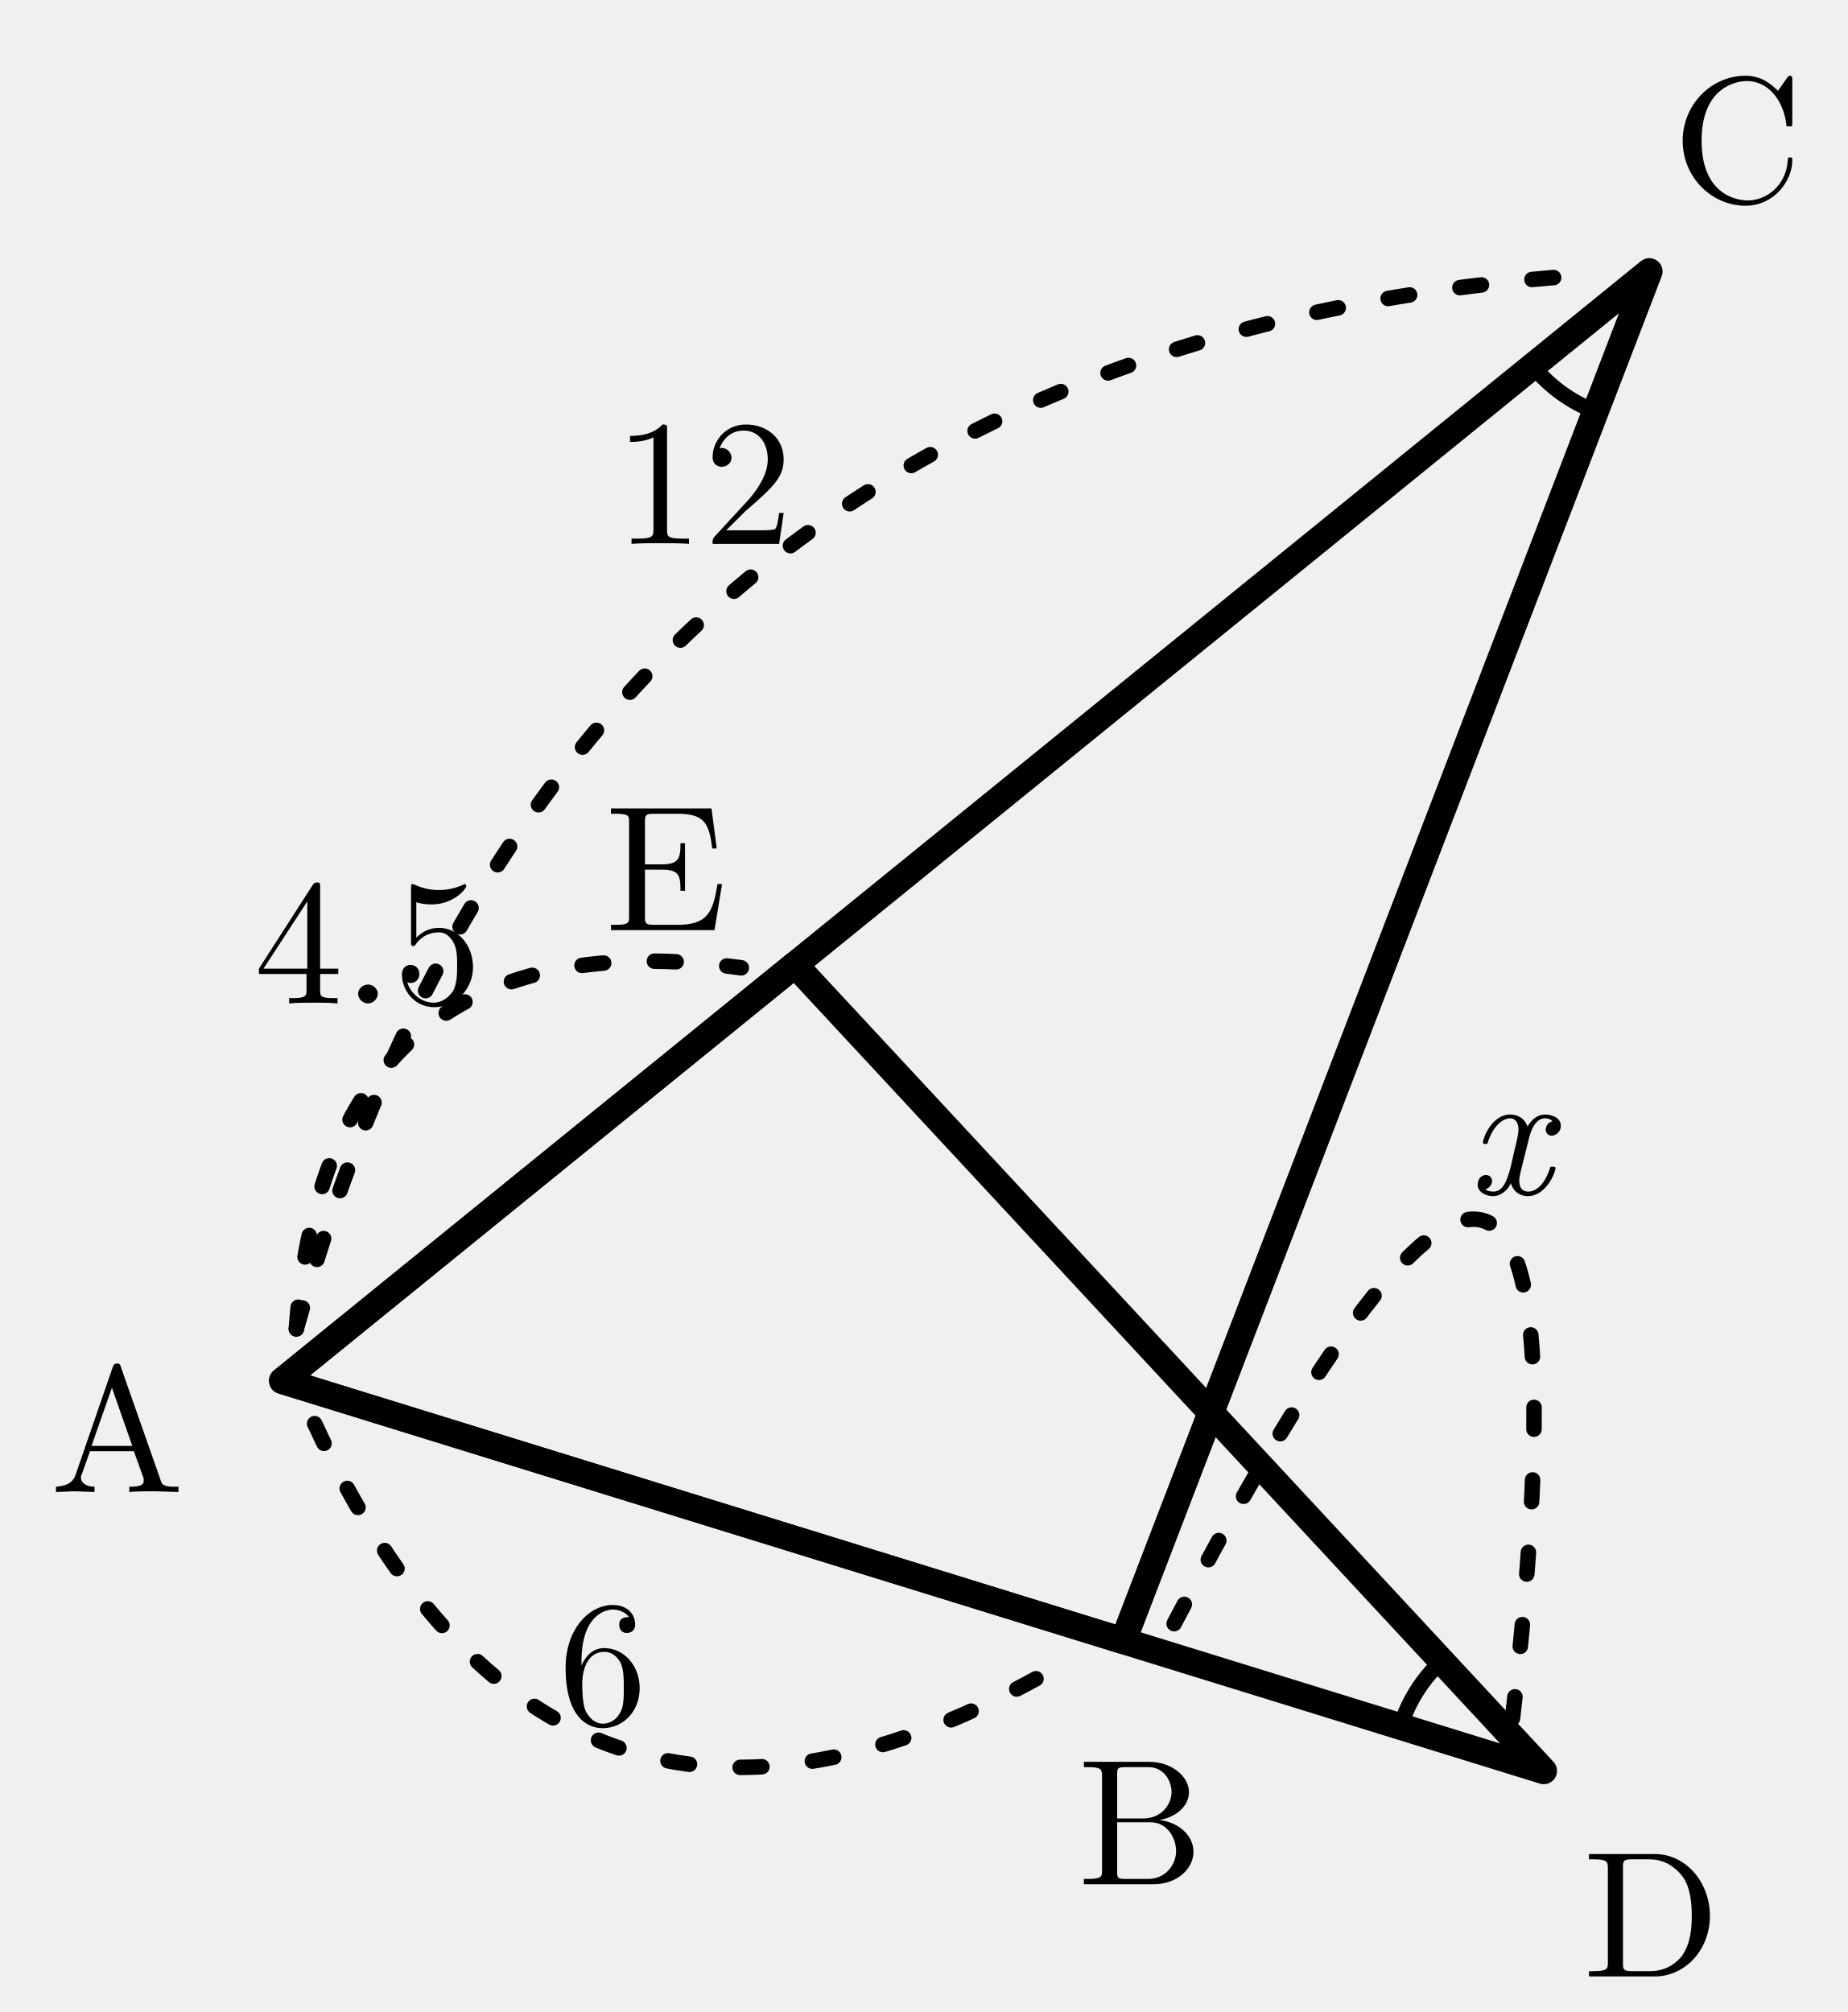
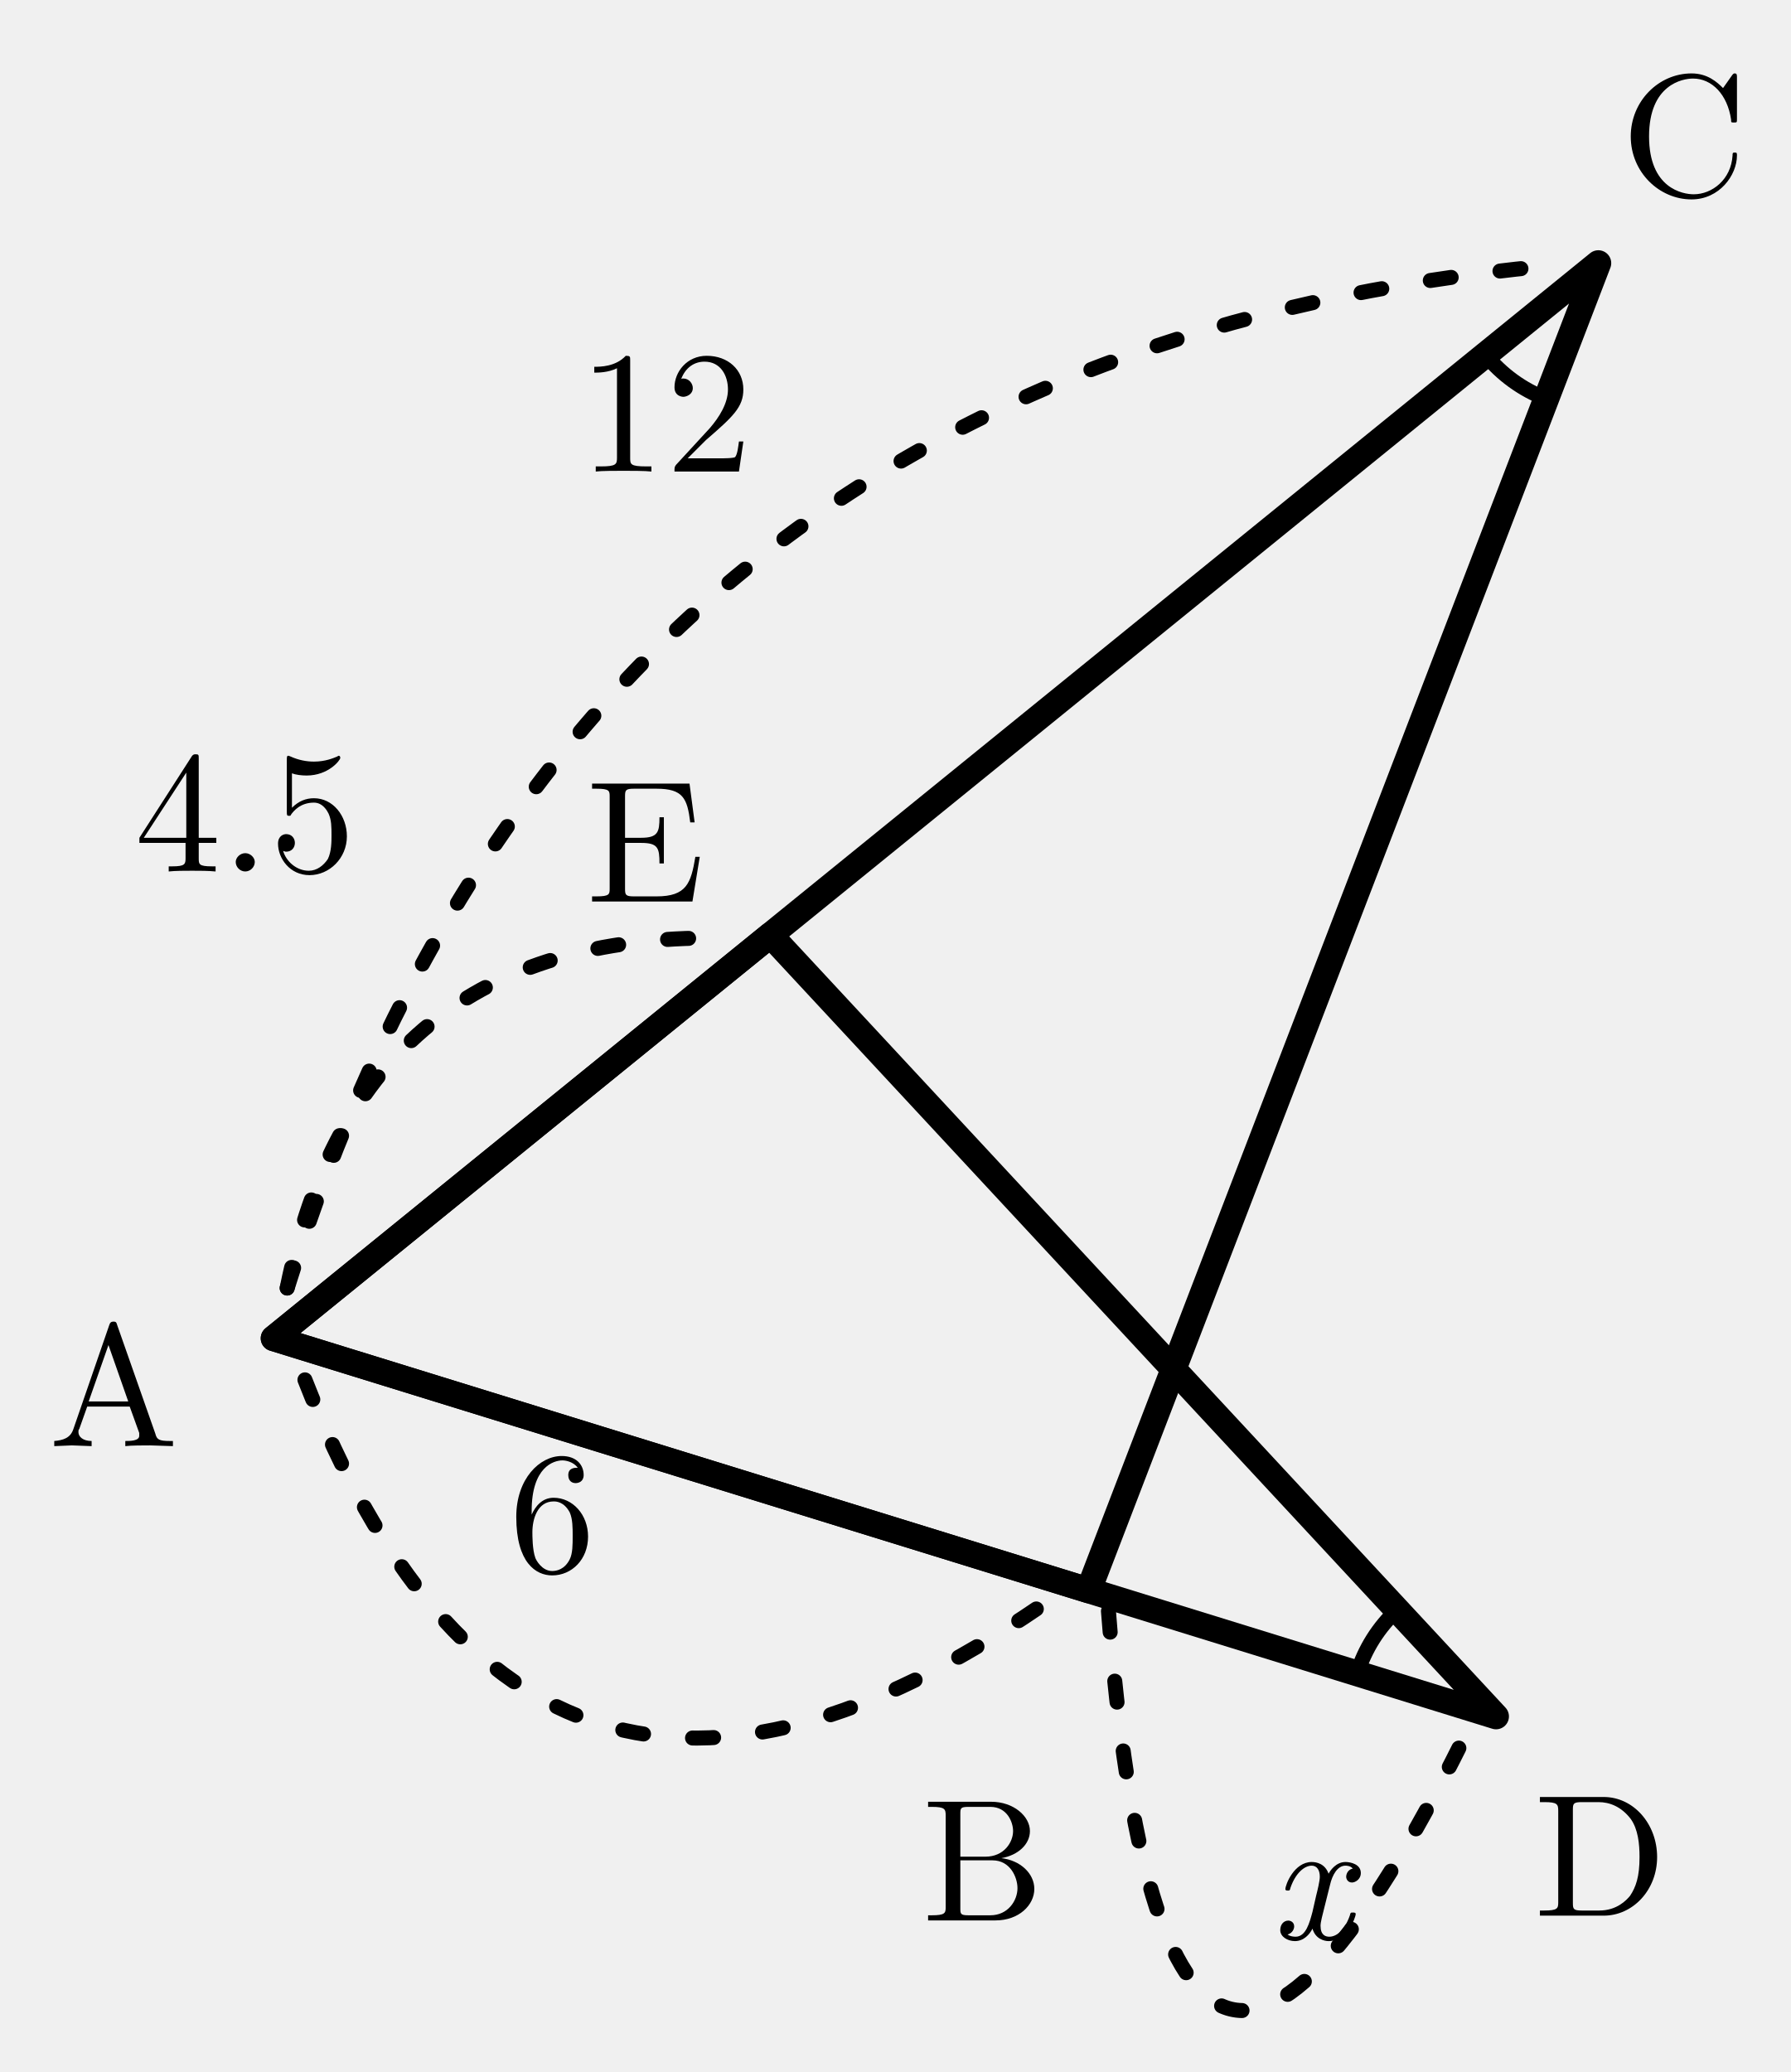
- <svg xmlns="http://www.w3.org/2000/svg" width="38.194mm" height="41.598mm" viewBox="6.034 0.387 38.194 41.598">
+ <svg xmlns="http://www.w3.org/2000/svg" width="38.194mm" height="44.198mm" viewBox="6.034 0.387 38.194 44.198">
  <defs>
    <style>
.main{stroke:#000;stroke-width:.55;fill:none;stroke-linecap:round;stroke-linejoin:round}
.thin{stroke:#000;stroke-width:.32;fill:none;stroke-linecap:round;stroke-linejoin:round}
.dash{stroke:#000;stroke-width:.32;fill:none;stroke-dasharray:1.2 1.4}
.label,.math-label,.angle-label,.frac-text{font-family:"CMU Serif","Computer Modern Serif","Latin Modern Roman","Times New Roman",serif;fill:#000;font-style:normal}
.label,.math-label{font-size:3.7px}.angle-label{font-size:3.1px}.var{font-style:italic}
.frac-text{font-size:2.9px}.frac-line{stroke:#000;stroke-width:.28}
.label-bg{fill:#fff;opacity:.96}.triangle-fill{fill:#ddd;stroke:none}
.note{font-family:"Noto Serif CJK JP","IPAexMincho",serif;font-size:3.4px;fill:#000}

.length-arc{stroke:#000;stroke-width:.32;fill:none;stroke-dasharray:.45 1.05;stroke-linecap:round}
</style>
  </defs>
  <polygon class="main" points="11.871,28.934 29.255,34.311 40.129,6" />
  <polygon class="main" points="11.871,28.934 37.947,37 22.468,20.334" />
  <path class="thin" d="M 34.985 36.084 A 3.1 3.1 0 0 1 35.837 34.729" />
  <path class="thin" d="M 37.722 7.954 A 3.1 3.1 0 0 0 39.017 8.894" />
  <text class="label" x="8.453" y="29.685" text-anchor="middle" dominant-baseline="central">A</text>
-   <text class="label" x="29.611" y="37.793" text-anchor="middle" dominant-baseline="central">B</text>
+   <text class="label" x="27" y="39.8" text-anchor="middle" dominant-baseline="central">B</text>
  <text class="label" x="41.953" y="3.013" text-anchor="middle" dominant-baseline="central">C</text>
  <text class="label" x="40.171" y="39.703" text-anchor="middle" dominant-baseline="central">D</text>
  <text class="label" x="19.8" y="18.068" text-anchor="middle" dominant-baseline="central">E</text>
  <g class="length-mark" data-segment="AB">
-     <path class="length-arc" d="M 12.539 29.821 Q 17.682 40.937 28.203 34.666" />
-     <text class="math-label" x="18.494" y="34.49" text-anchor="middle" dominant-baseline="central">6</text>
+     <path class="length-arc" d="M 12.539 29.821 Q 17.327 42.084 28.203 34.666" />
+     <text id="length-value-AB" class="math-label" x="17.815" y="32.364" text-anchor="middle" dominant-baseline="central">6</text>
  </g>
  <g class="length-mark" data-segment="AC">
-     <path class="length-arc" d="M 12.16 27.862 Q 17.839 7.412 39.021 6.062" />
-     <text class="math-label" x="20.581" y="10.087" text-anchor="middle" dominant-baseline="central">12</text>
+     <path class="length-arc" d="M 12.16 27.862 Q 18.343 8.033 39.021 6.062" />
+     <text id="length-value-AC" class="math-label" x="20.234" y="8.898" text-anchor="middle" dominant-baseline="central">12</text>
  </g>
  <g class="length-mark" data-segment="AE">
-     <path class="length-arc" d="M 12.16 27.862 Q 12.79 19.237 21.359 20.396" />
-     <text class="math-label" x="13.64" y="19.583" text-anchor="middle" dominant-baseline="central">4.5</text>
+     <path class="length-arc" d="M 12.16 27.862 Q 13.672 20.324 21.359 20.396" />
+     <text id="length-value-AE" class="math-label" x="11.261" y="17.427" text-anchor="middle" dominant-baseline="central">4.5</text>
  </g>
  <g class="length-mark" data-segment="BD">
-     <path class="length-arc" d="M 30.307 33.956 Q 39.615 16.215 37.279 36.113" />
-     <text class="math-label var" x="37.236" y="23.525" text-anchor="middle" dominant-baseline="central">x</text>
+     <path class="length-arc" d="M 29.679 34.754 Q 30.9 50.5 37.416 37.147" />
+     <text id="length-value-BD" class="math-label var" x="34" y="40.2" text-anchor="middle" dominant-baseline="central">x</text>
  </g>
</svg>
